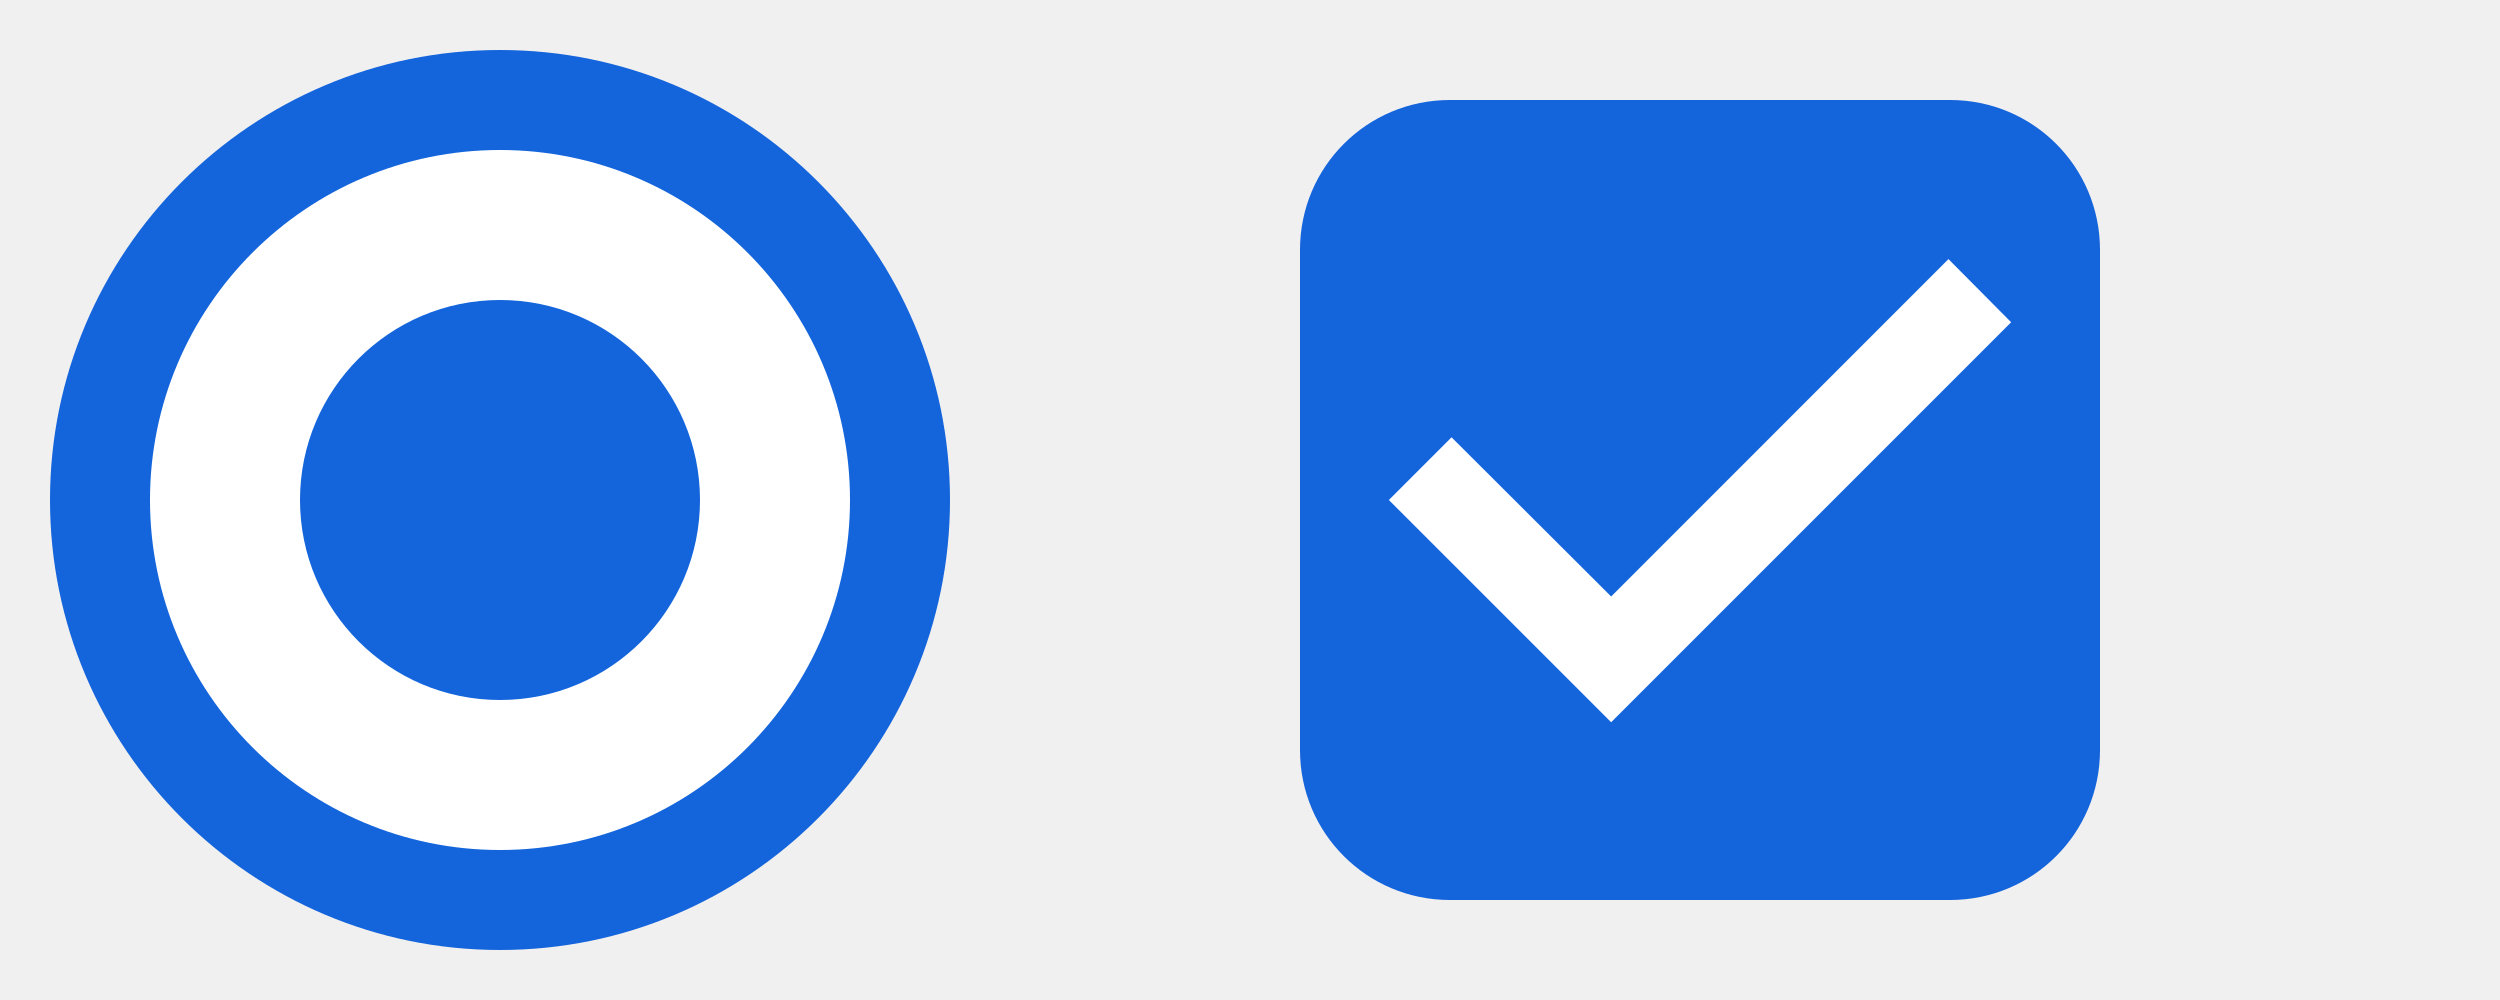
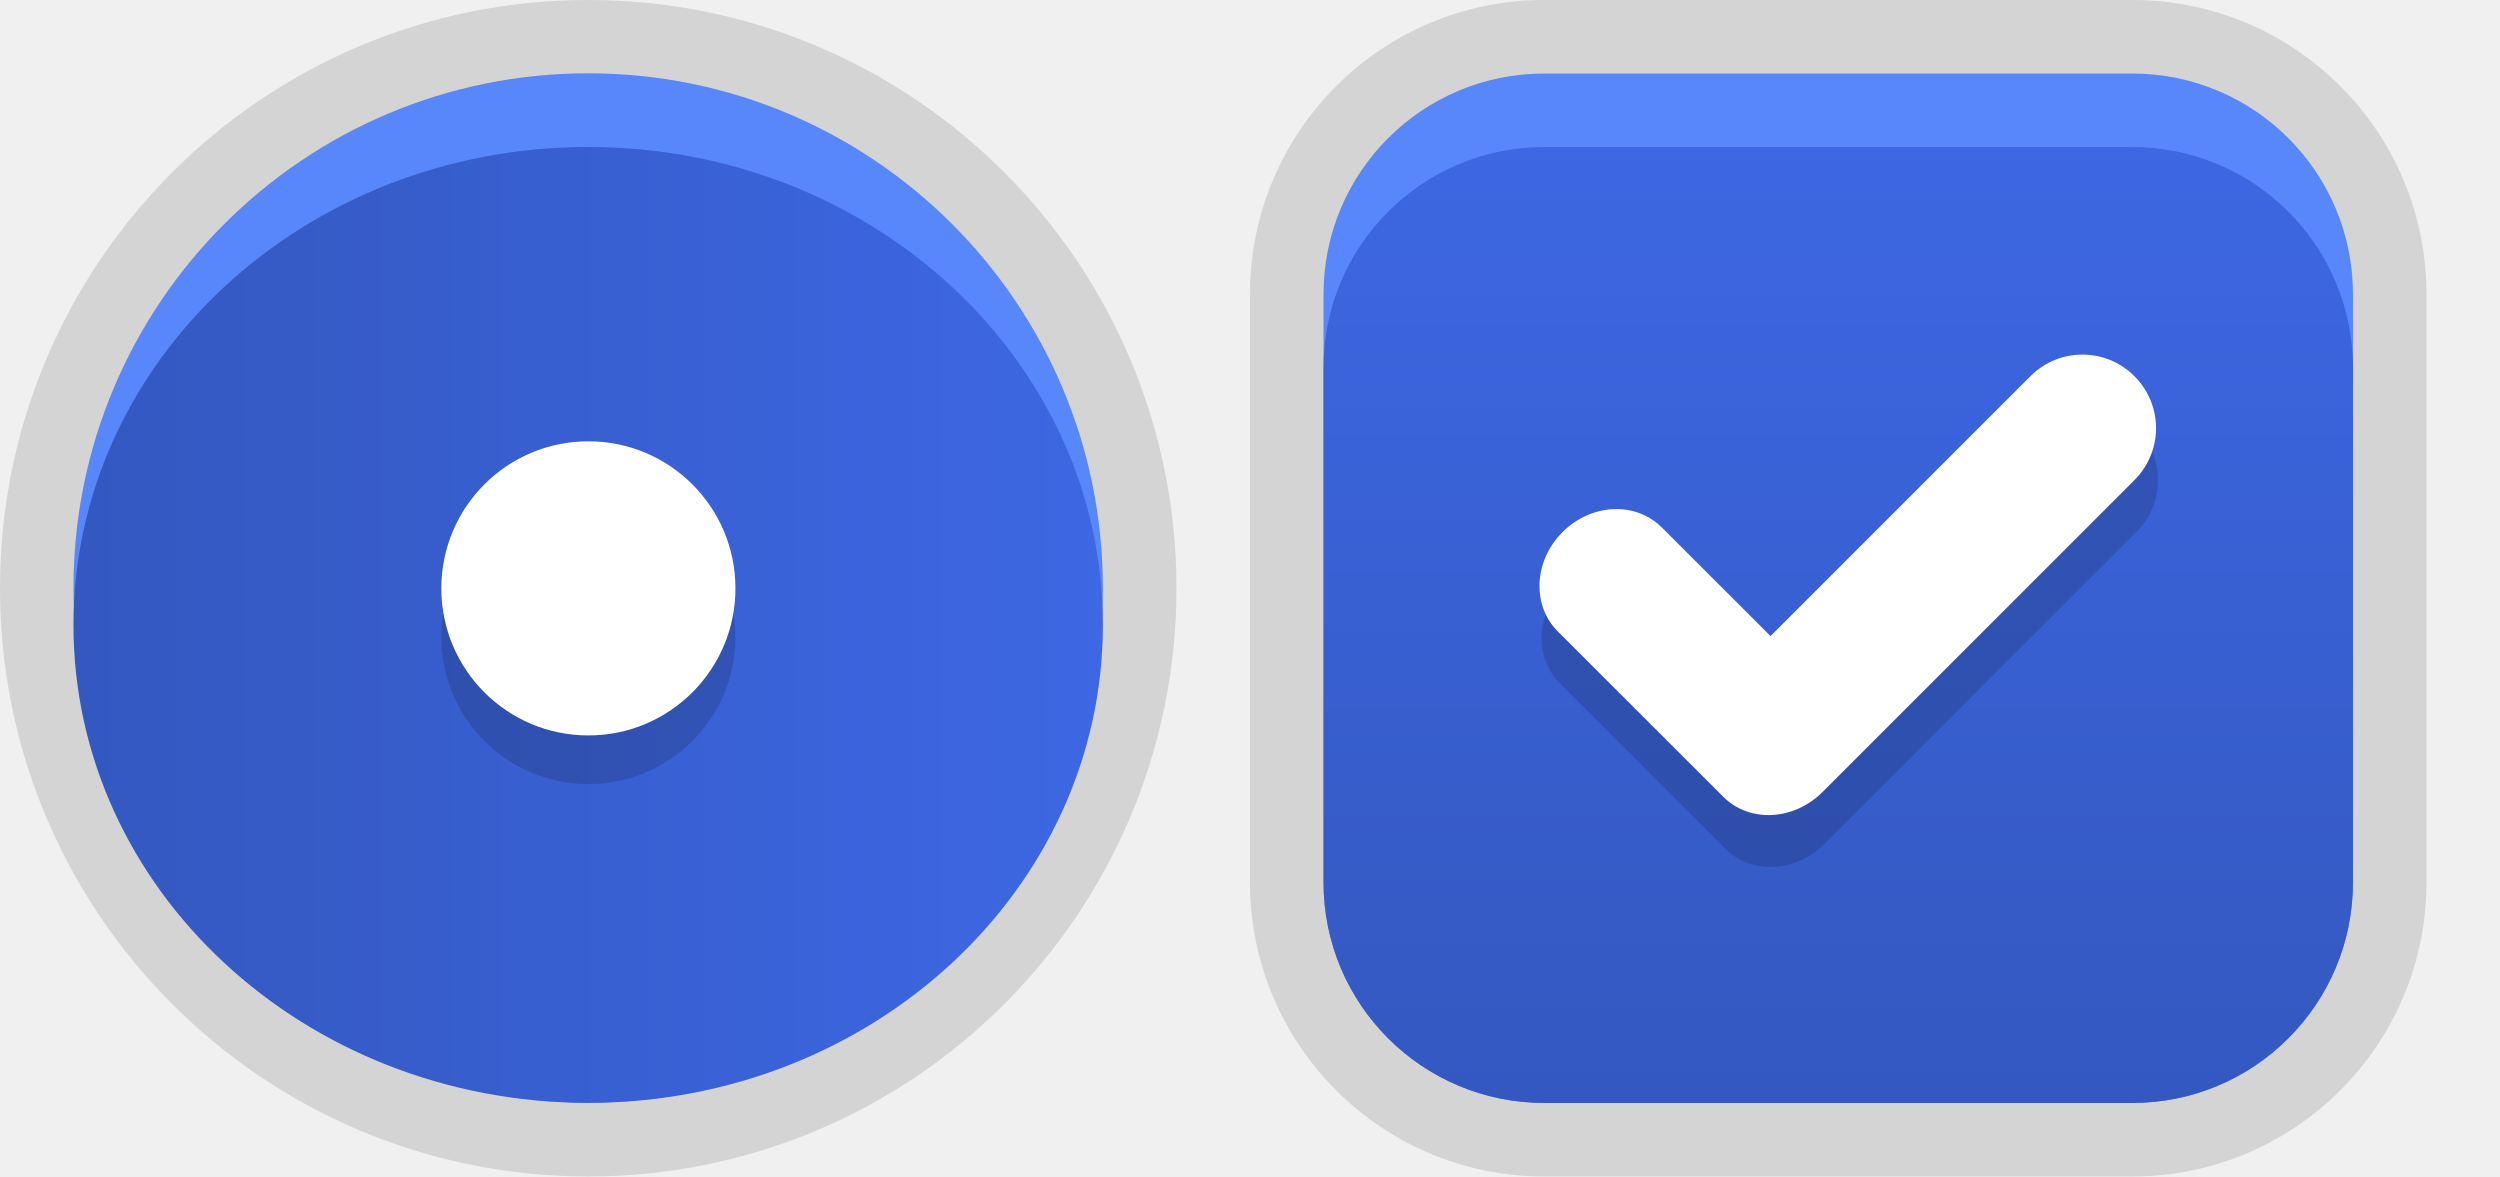
- <svg xmlns="http://www.w3.org/2000/svg" id="svg9" viewBox="0 0 50 20" version="1.1" height="20" width="50">
+ <svg xmlns="http://www.w3.org/2000/svg" xmlns:ns2="http://www.openswatchbook.org/uri/2009/osb" xmlns:xlink="http://www.w3.org/1999/xlink" width="34" height="16" version="1.1" viewBox="0 0 34 16" id="svg40">
  <defs id="defs3">
-     <style type="text/css" id="current-color-scheme">.ColorScheme-Text {
+     <style id="current-color-scheme" type="text/css">.ColorScheme-Text {
        color:#31363b;
        stop-color:#31363b;
      }
      .ColorScheme-Background {
        color:#eff0f1;
        stop-color:#eff0f1;
      }
      .ColorScheme-Highlight {
        color:#3daee9;
        stop-color:#3daee9;
      }
      .ColorScheme-ViewText {
        color:#31363b;
        stop-color:#31363b;
      }
      .ColorScheme-ViewBackground {
        color:#fcfcfc;
        stop-color:#fcfcfc;
      }
      .ColorScheme-ViewHover {
        color:#93cee9;
        stop-color:#93cee9;
      }
      .ColorScheme-ViewFocus{
        color:#3daee9;
        stop-color:#3daee9;
      }
      .ColorScheme-ButtonText {
        color:#31363b;
        stop-color:#31363b;
      }
      .ColorScheme-ButtonBackground {
        color:#eff0f1;
        stop-color:#eff0f1;
      }
      .ColorScheme-ButtonHover {
        color:#93cee9;
        stop-color:#93cee9;
      }
      .ColorScheme-ButtonFocus{
        color:#3daee9;
        stop-color:#3daee9;
      }</style>
-     <linearGradient gradientUnits="userSpaceOnUse" gradientTransform="matrix(0.91667,0,0,0.91667,0.70544,0.70544)" y2="2.646" y1="16.404" x2="3.969" x1="3.969" id="linearGradient1448-3">
-       <stop id="stop821" offset="0" stop-color="#144bb4" />
-       <stop id="stop823" offset="1" stop-color="#00c8ff" />
+     <linearGradient id="ay" x1="18" x2="32" y1="38.362" y2="38.362" gradientUnits="userSpaceOnUse" xlink:href="#hightlight" />
+     <linearGradient id="hightlight" ns2:paint="solid">
+       <stop stop-color="#5887fc" offset="0" id="stop1" />
    </linearGradient>
-     <filter color-interpolation-filters="sRGB" height="1.054" width="1.054" y="-.027" x="-.027" id="filter861">
-       <feGaussianBlur id="feGaussianBlur826" stdDeviation="0.164" />
-     </filter>
-     <linearGradient gradientUnits="userSpaceOnUse" gradientTransform="matrix(0.91667,0,0,0.91667,0.70544,0.70544)" y2="15.105" y1="2.117" x2="14.27" x1="14.27" id="linearGradient931">
-       <stop id="stop829" offset="0" stop-color="#f5f5f5" />
-       <stop id="stop831" offset="1" stop-color="#dce6f5" />
+     <linearGradient id="be" x1="24" x2="24" y1="45.362" y2="32.253" gradientTransform="matrix(1 0 0 .99168 0 .3776)" gradientUnits="userSpaceOnUse" xlink:href="#dark_checked_bg" />
+     <linearGradient id="dark_checked_bg" ns2:paint="gradient">
+       <stop stop-color="#3458c0" offset="0" id="stop2" />
+       <stop stop-color="#3d67e3" offset="1" id="stop3" />
    </linearGradient>
+     <linearGradient id="av" x1="51.611" x2="80.996" y1="141.02" y2="141.02" gradientTransform="matrix(.47644 0 0 .48411 -23.59 -60.272)" gradientUnits="userSpaceOnUse" xlink:href="#hightlight" />
+     <linearGradient id="bg" x1="51.611" x2="80.996" y1="141.02" y2="141.02" gradientTransform="matrix(.47644 0 0 .44953 -23.59 -54.895)" gradientUnits="userSpaceOnUse" xlink:href="#dark_checked_bg" />
+     <linearGradient id="linearGradient1015" x1="51.611" x2="80.996" y1="141.02" y2="141.02" gradientTransform="matrix(.51027 0 0 .51849 -25.834 -65.12)" gradientUnits="userSpaceOnUse" xlink:href="#hightlight" />
+     <linearGradient id="linearGradient1017" x1="51.611" x2="80.996" y1="141.02" y2="141.02" gradientTransform="matrix(.51047 0 0 .5014 -25.846 -62.46)" gradientUnits="userSpaceOnUse" xlink:href="#dark_checked_bg" />
+     <linearGradient id="linearGradient1019" x1="18" x2="32" y1="38.362" y2="38.362" gradientTransform="matrix(1.0714 0 0 1.0714 -1.7857 -2.7401)" gradientUnits="userSpaceOnUse" xlink:href="#hightlight" />
+     <linearGradient id="linearGradient1021" x1="24" x2="24" y1="45.362" y2="32.253" gradientTransform="matrix(1.0714 0 0 1.1061 -1.7857 -4.3129)" gradientUnits="userSpaceOnUse" xlink:href="#dark_checked_bg" />
+     <linearGradient id="linearGradient1077" x1="18" x2="32" y1="38.362" y2="38.362" gradientTransform="translate(10,-59.362)" gradientUnits="userSpaceOnUse" xlink:href="#hightlight" />
+     <linearGradient id="linearGradient1079" x1="24" x2="24" y1="45.362" y2="32.253" gradientTransform="matrix(1 0 0 .99168 10 -58.984)" gradientUnits="userSpaceOnUse" xlink:href="#dark_checked_bg" />
  </defs>
-   <g id="checkbox">
-     <path style="fill:none" d="M 41,1 H 27 c -1.11,0 -2,0.9 -2,2 v 14 c 0,1.1 0.89,2 2,2 h 14 c 1.11,0 2,-0.9 2,-2 V 3 C 43,1.9 42.11,1 41,1 Z M 32,15 27,10 28.41,8.59 32,12.17 39.59,4.58 41,6 Z" id="123" />
-     <path style="fill:#ffffff;stroke-width:0.778" d="M 29.625,3 C 28.171,3 27,4.171 27,5.625 v 8.75 C 27,15.829 28.171,17 29.625,17 h 8.75 C 39.829,17 41,15.829 41,14.375 V 5.625 C 41,4.171 39.829,3 38.375,3 Z" id="path820" />
-     <path id="path824" d="M 29 2 C 27.338 2 26 3.338 26 5 L 26 15 C 26 16.662 27.338 18 29 18 L 39 18 C 40.662 18 42 16.662 42 15 L 42 5 C 42 3.338 40.662 2 39 2 L 29 2 z M 38.969 5.182 L 40.223 6.445 L 32.223 14.445 L 27.777 10 L 29.031 8.746 L 32.223 11.93 L 38.969 5.182 z " style="fill:#1464dc;stroke-width:0.889;fill-opacity:1" />
+   <g id="16-16-checkbox" transform="translate(-19 -.36202)">
+     <g transform="translate(19)" id="g7">
+       <g transform="translate(0,-30)" id="g6">
+         <g transform="matrix(.92952 0 0 .92914 -156.75 -212.96)" id="g3" />
+         <rect x="17" y="30.362" width="16" height="16" color="#000000" fill="none" id="rect3" />
+         <rect x="17" y="30.362" width="16" height="16" rx="4" ry="4" color="#000000" opacity=".12" style="paint-order:fill markers stroke" id="rect4" />
+         <rect x="18" y="31.362" width="14" height="14" rx="3" ry="3" color="#000000" fill="url(#ay)" style="paint-order:fill markers stroke" id="rect5" />
+         <rect x="18" y="32.362" width="14" height="13" rx="3" ry="3" color="#000000" fill="url(#be)" style="paint-order:fill markers stroke" id="rect6" />
+       </g>
+     </g>
+     <g transform="translate(36,-1036)" id="g11">
+       <g transform="rotate(45,7.5,1026.4)" id="g10">
+         <g transform="translate(12.374,11.531)" id="g9">
+           <g transform="translate(-3,-5)" id="g8">
+             <path d="m11.8 1028.1c-0.181 0.181-0.293 0.43-0.293 0.707v5h-2.09c-0.504 0-0.91 0.445-0.91 0.999-7.1e-6 0.554 0.406 1.001 0.91 1.001h3.09l0.091 1e-4c0.504 0 0.909-0.446 0.909-1v-5.999c0-0.554-0.446-1-1-1-0.277 0-0.526 0.112-0.707 0.293z" fill="#000000" opacity=".15" id="path7" />
+             <path transform="rotate(-45,1304,694.22)" d="m154.16 15.881c-0.256 0-0.511 0.097-0.707 0.293l-3.535 3.535-1.478-1.477c-0.356-0.356-0.958-0.329-1.35 0.062-0.392 0.392-0.421 0.995-0.065 1.352l2.186 2.184 0.064 0.064c0.356 0.356 0.958 0.327 1.35-0.064l4.242-4.242c0.392-0.392 0.392-1.022 0-1.414-0.196-0.196-0.451-0.293-0.707-0.293z" fill="#ffffff" id="path8" />
+           </g>
+           <rect transform="translate(0,1036.4)" x="5" y="-8" width="3" height="1" fill-opacity="0" id="rect8" />
+         </g>
+       </g>
+     </g>
  </g>
-   <g id="radiobutton">
-     <path style="fill:none" d="m 10,5 c -2.76,0 -5,2.24 -5,5 0,2.76 2.24,5 5,5 2.76,0 5,-2.24 5,-5 C 15,7.24 12.76,5 10,5 Z M 10,0 C 4.48,0 0,4.48 0,10 0,15.52 4.48,20 10,20 15.52,20 20,15.52 20,10 20,4.48 15.52,0 10,0 Z m 0,18 C 5.58,18 2,14.42 2,10 2,5.58 5.58,2 10,2 c 4.42,0 8,3.58 8,8 0,4.42 -3.58,8 -8,8 z" id="222" />
-     <path style="fill:#ffffff;stroke-width:0.8" d="m 10,2 c -4.416,0 -8,3.584 -8,8 0,4.416 3.584,8 8,8 4.416,0 8,-3.584 8,-8 0,-4.416 -3.584,-8 -8,-8 z" id="path822" />
-     <path id="path833" d="M 10 1 C 5.032 1 1 5.032 1 10 C 1 14.968 5.032 19 10 19 C 14.968 19 19 14.968 19 10 C 19 5.032 14.968 1 10 1 z M 10 3 C 13.864 3 17 6.136 17 10 C 17 13.864 13.864 17 10 17 C 6.136 17 3 13.864 3 10 C 3 6.136 6.136 3 10 3 z " style="fill:#1464dc;stroke-width:0.9;fill-opacity:1" />
-     <path style="fill:#1464dc;stroke-width:0.4;fill-opacity:1" d="m 10,6 c -2.208,0 -4,1.792 -4,4 0,2.208 1.792,4 4,4 2.208,0 4,-1.792 4,-4 0,-2.208 -1.792,-4 -4,-4 z" id="path843" />
+   <g id="16-16-radiobutton" transform="translate(-.00053868 -.0017842)">
+     <rect x="0" y=".002" width="16" height="16" color="#000000" fill="none" stroke-width=".936" id="rect11" />
+     <g transform="translate(.00060812 .001628)" id="g16">
+       <rect x="-0" y="0" width="16" height="16" rx="8" ry="8" color="#000000" opacity=".12" stroke-width=".48" id="rect12" />
+       <rect x=".999" y=".997" width="14" height="14" rx="7" ry="7" color="#000000" fill="url(#av)" stroke-width="0" id="rect13" />
+       <rect x=".999" y="1.999" width="14" height="13" rx="7" ry="6.5" color="#000000" fill="url(#bg)" stroke-width="0" id="rect14" />
+       <rect x="6.002" y="6.663" width="4" height="4" rx="1.999" ry="2" color="#000000" fill="#000000" opacity=".15" id="rect15" />
+       <rect x="6.002" y="6.002" width="4" height="4" rx="1.999" ry="2" color="#000000" fill="#ffffff" id="rect16" />
+     </g>
+   </g>
+   <g id="checkbox" transform="matrix(2 0 0 2 -43 -76.724)">
+     <g transform="translate(19)" id="g21">
+       <g transform="translate(0,-30)" id="g20">
+         <g transform="matrix(.92952 0 0 .92914 -156.75 -212.96)" id="g17" />
+         <rect x="17" y="30.362" width="16" height="16" color="#000000" fill="none" id="rect17" />
+         <rect x="17" y="30.362" width="16" height="16" rx="3" ry="3" color="#000000" opacity=".12" style="paint-order:fill markers stroke" id="rect18" />
+         <rect x="17.5" y="30.862" width="15" height="15" rx="2.5" ry="2.5" color="#000000" fill="url(#linearGradient1019)" stroke-width="1.071" style="paint-order:fill markers stroke" id="rect19" />
+         <rect x="17.5" y="31.362" width="15" height="14.5" rx="2.5" ry="2.5" color="#000000" fill="url(#linearGradient1021)" stroke-width="1.093" style="paint-order:fill markers stroke" id="rect20" />
+       </g>
+     </g>
+     <g transform="translate(36,-1036)" id="g25">
+       <g transform="rotate(45,7.5,1026.4)" id="g24">
+         <g transform="translate(12.374,11.531)" id="g23">
+           <g transform="translate(-3,-5)" id="g22">
+             <path d="m11.8 1028.1c-0.181 0.181-0.293 0.43-0.293 0.707v5h-2.09c-0.504 0-0.91 0.445-0.91 0.999-7.1e-6 0.554 0.406 1.001 0.91 1.001h3.09l0.091 1e-4c0.504 0 0.909-0.446 0.909-1v-5.999c0-0.554-0.446-1-1-1-0.277 0-0.526 0.112-0.707 0.293z" fill="#000000" opacity=".15" id="path21" />
+             <path transform="rotate(-45,1304,694.22)" d="m154.16 15.881c-0.256 0-0.511 0.097-0.707 0.293l-3.535 3.535-1.478-1.477c-0.356-0.356-0.958-0.329-1.35 0.062-0.392 0.392-0.421 0.995-0.065 1.352l2.186 2.184 0.064 0.064c0.356 0.356 0.958 0.327 1.35-0.064l4.242-4.242c0.392-0.392 0.392-1.022 0-1.414-0.196-0.196-0.451-0.293-0.707-0.293z" fill="#ffffff" id="path22" />
+           </g>
+           <rect transform="translate(0,1036.4)" x="5" y="-8" width="3" height="1" fill-opacity="0" id="rect22" />
+         </g>
+       </g>
+     </g>
+   </g>
+   <g id="radiobutton" transform="matrix(2 0 0 2 -15.001 -76.004)">
+     <rect x="0" y=".002" width="16" height="16" color="#000000" fill="none" stroke-width=".936" id="rect25" />
+     <g transform="translate(.00060812 .001628)" id="g30">
+       <rect x="-0" y="0" width="16" height="16" rx="8" ry="8" color="#000000" opacity=".12" stroke-width=".48" id="rect26" />
+       <rect x=".502" y=".5" width="14.994" height="14.994" rx="7.497" ry="7.497" color="#000000" fill="url(#linearGradient1015)" stroke-width="0" id="rect27" />
+       <rect x=".5" y="1" width="15" height="14.5" rx="7.5" ry="7.25" color="#000000" fill="url(#linearGradient1017)" stroke-width="0" id="rect28" />
+       <rect x="6.002" y="6.5" width="4" height="4" rx="1.999" ry="2" color="#000000" fill="#000000" opacity=".15" id="rect29" />
+       <rect x="6.002" y="6.002" width="4" height="4" rx="1.999" ry="2" color="#000000" fill="#ffffff" id="rect30" />
+     </g>
+   </g>
+   <g id="22-22-checkbox" transform="translate(-7.0788)">
+     <rect x="27" y="-29" width="22" height="22" color="#000000" fill="none" stroke-width="1.375" id="rect31" />
+     <g transform="translate(3,3)" id="g35">
+       <rect x="27" y="-29" width="16" height="16" rx="4" ry="4" color="#000000" opacity=".12" style="paint-order:fill markers stroke" id="rect32" />
+       <rect x="28" y="-28" width="14" height="14" rx="3" ry="3" color="#000000" fill="url(#linearGradient1077)" style="paint-order:fill markers stroke" id="rect33" />
+       <rect x="28" y="-27" width="14" height="13" rx="3" ry="3" color="#000000" fill="url(#linearGradient1079)" style="paint-order:fill markers stroke" id="rect34" />
+       <path d="m38.321-23.446c-0.256 3.5e-5 -0.511 0.097-0.707 0.293l-3.535 3.535-1.478-1.478c-0.356-0.356-0.958-0.329-1.35 0.062-0.392 0.392-0.421 0.995-0.065 1.352l2.185 2.185 0.064 0.065c0.356 0.356 0.958 0.327 1.35-0.064l4.242-4.242c0.392-0.392 0.392-1.022-1.4e-5 -1.414-0.196-0.196-0.451-0.293-0.707-0.293z" fill="#000000" opacity=".15" id="path34" />
+       <path d="m38.321-24.177c-0.256 0-0.511 0.097-0.707 0.293l-3.535 3.535-1.478-1.477c-0.356-0.356-0.958-0.329-1.35 0.062-0.392 0.392-0.421 0.995-0.065 1.352l2.186 2.184 0.064 0.064c0.356 0.356 0.958 0.327 1.35-0.064l4.242-4.242c0.392-0.392 0.392-1.022 0-1.414-0.196-0.196-0.451-0.293-0.707-0.293z" fill="#ffffff" id="path35" />
+     </g>
+   </g>
+   <g id="22-22-radiobutton" transform="translate(-7.0788)">
+     <rect x="-.002" y="-30.001" width="22" height="22" color="#000000" fill="none" stroke-width="1.287" id="rect35" />
+     <g transform="translate(2.9977 -27.001)" id="g40">
+       <rect x="-0" y="0" width="16" height="16" rx="8" ry="8" color="#000000" opacity=".12" stroke-width=".48" id="rect36" />
+       <rect x=".999" y=".997" width="14" height="14" rx="7" ry="7" color="#000000" fill="url(#av)" stroke-width="0" id="rect37" />
+       <rect x=".999" y="1.999" width="14" height="13" rx="7" ry="6.5" color="#000000" fill="url(#bg)" stroke-width="0" id="rect38" />
+       <rect x="6.002" y="6.663" width="4" height="4" rx="1.999" ry="2" color="#000000" fill="#000000" opacity=".15" id="rect39" />
+       <rect x="6.002" y="6.002" width="4" height="4" rx="1.999" ry="2" color="#000000" fill="#ffffff" id="rect40" />
+     </g>
  </g>
</svg>
